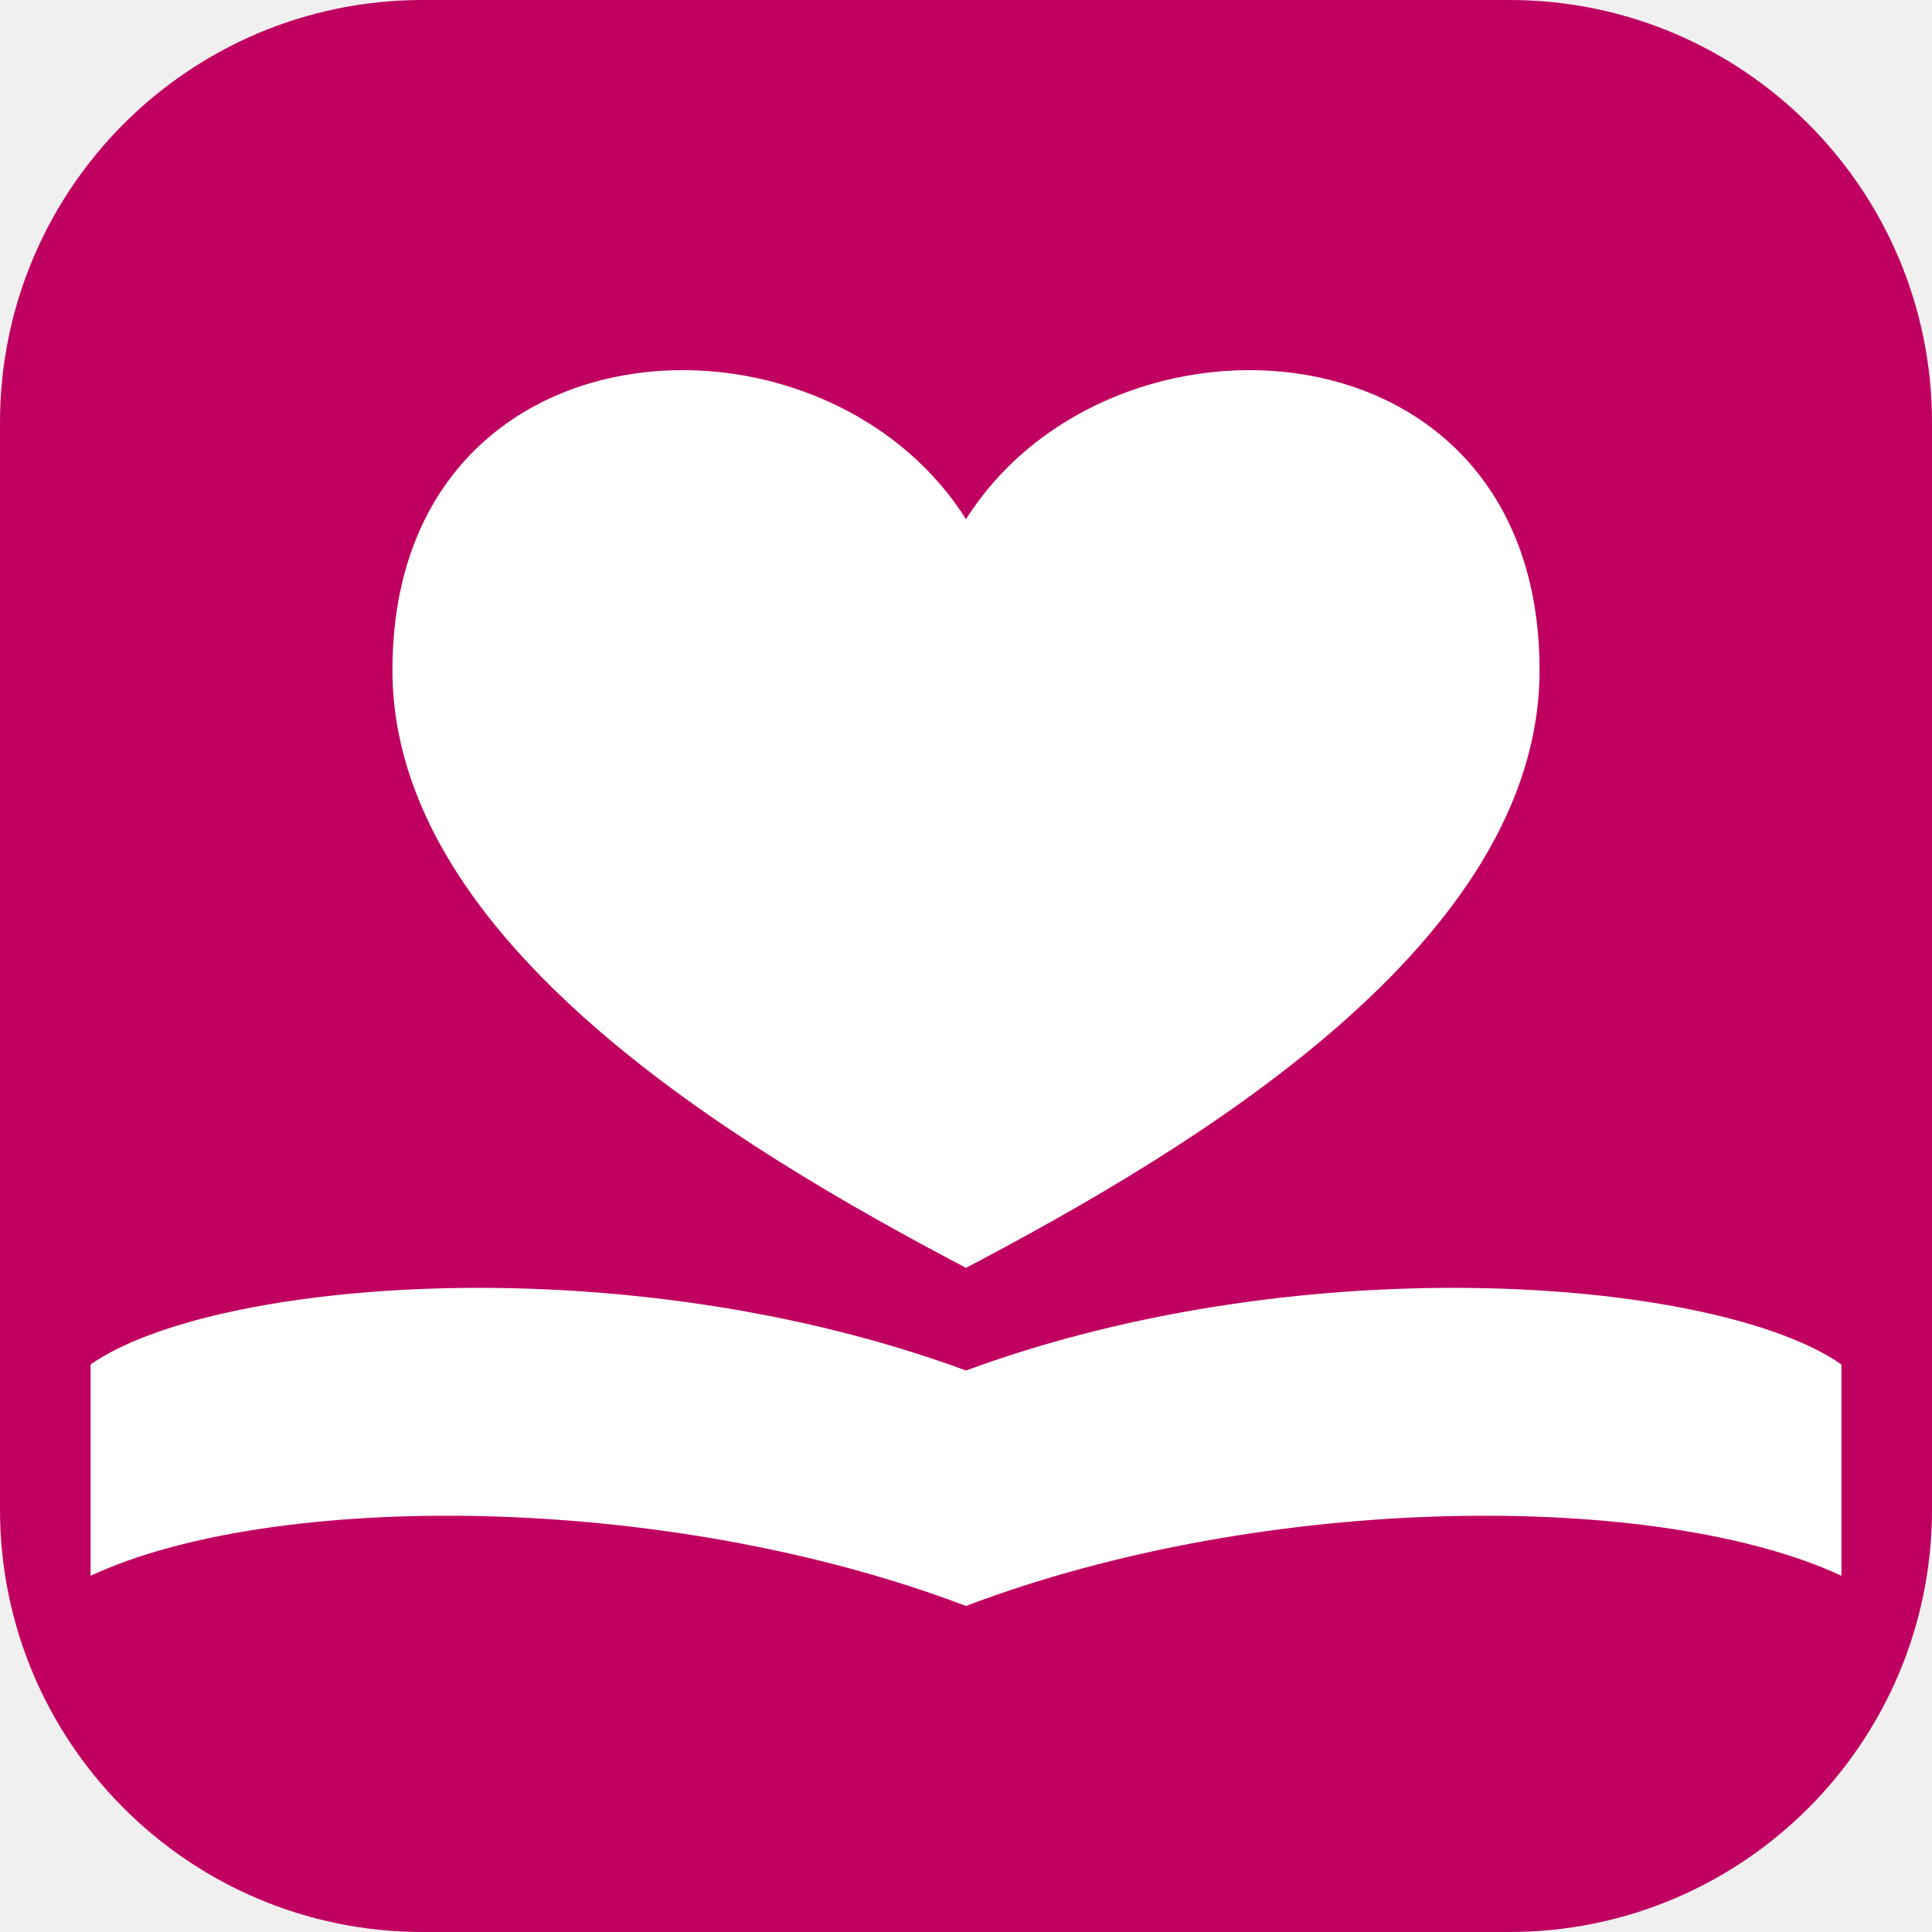
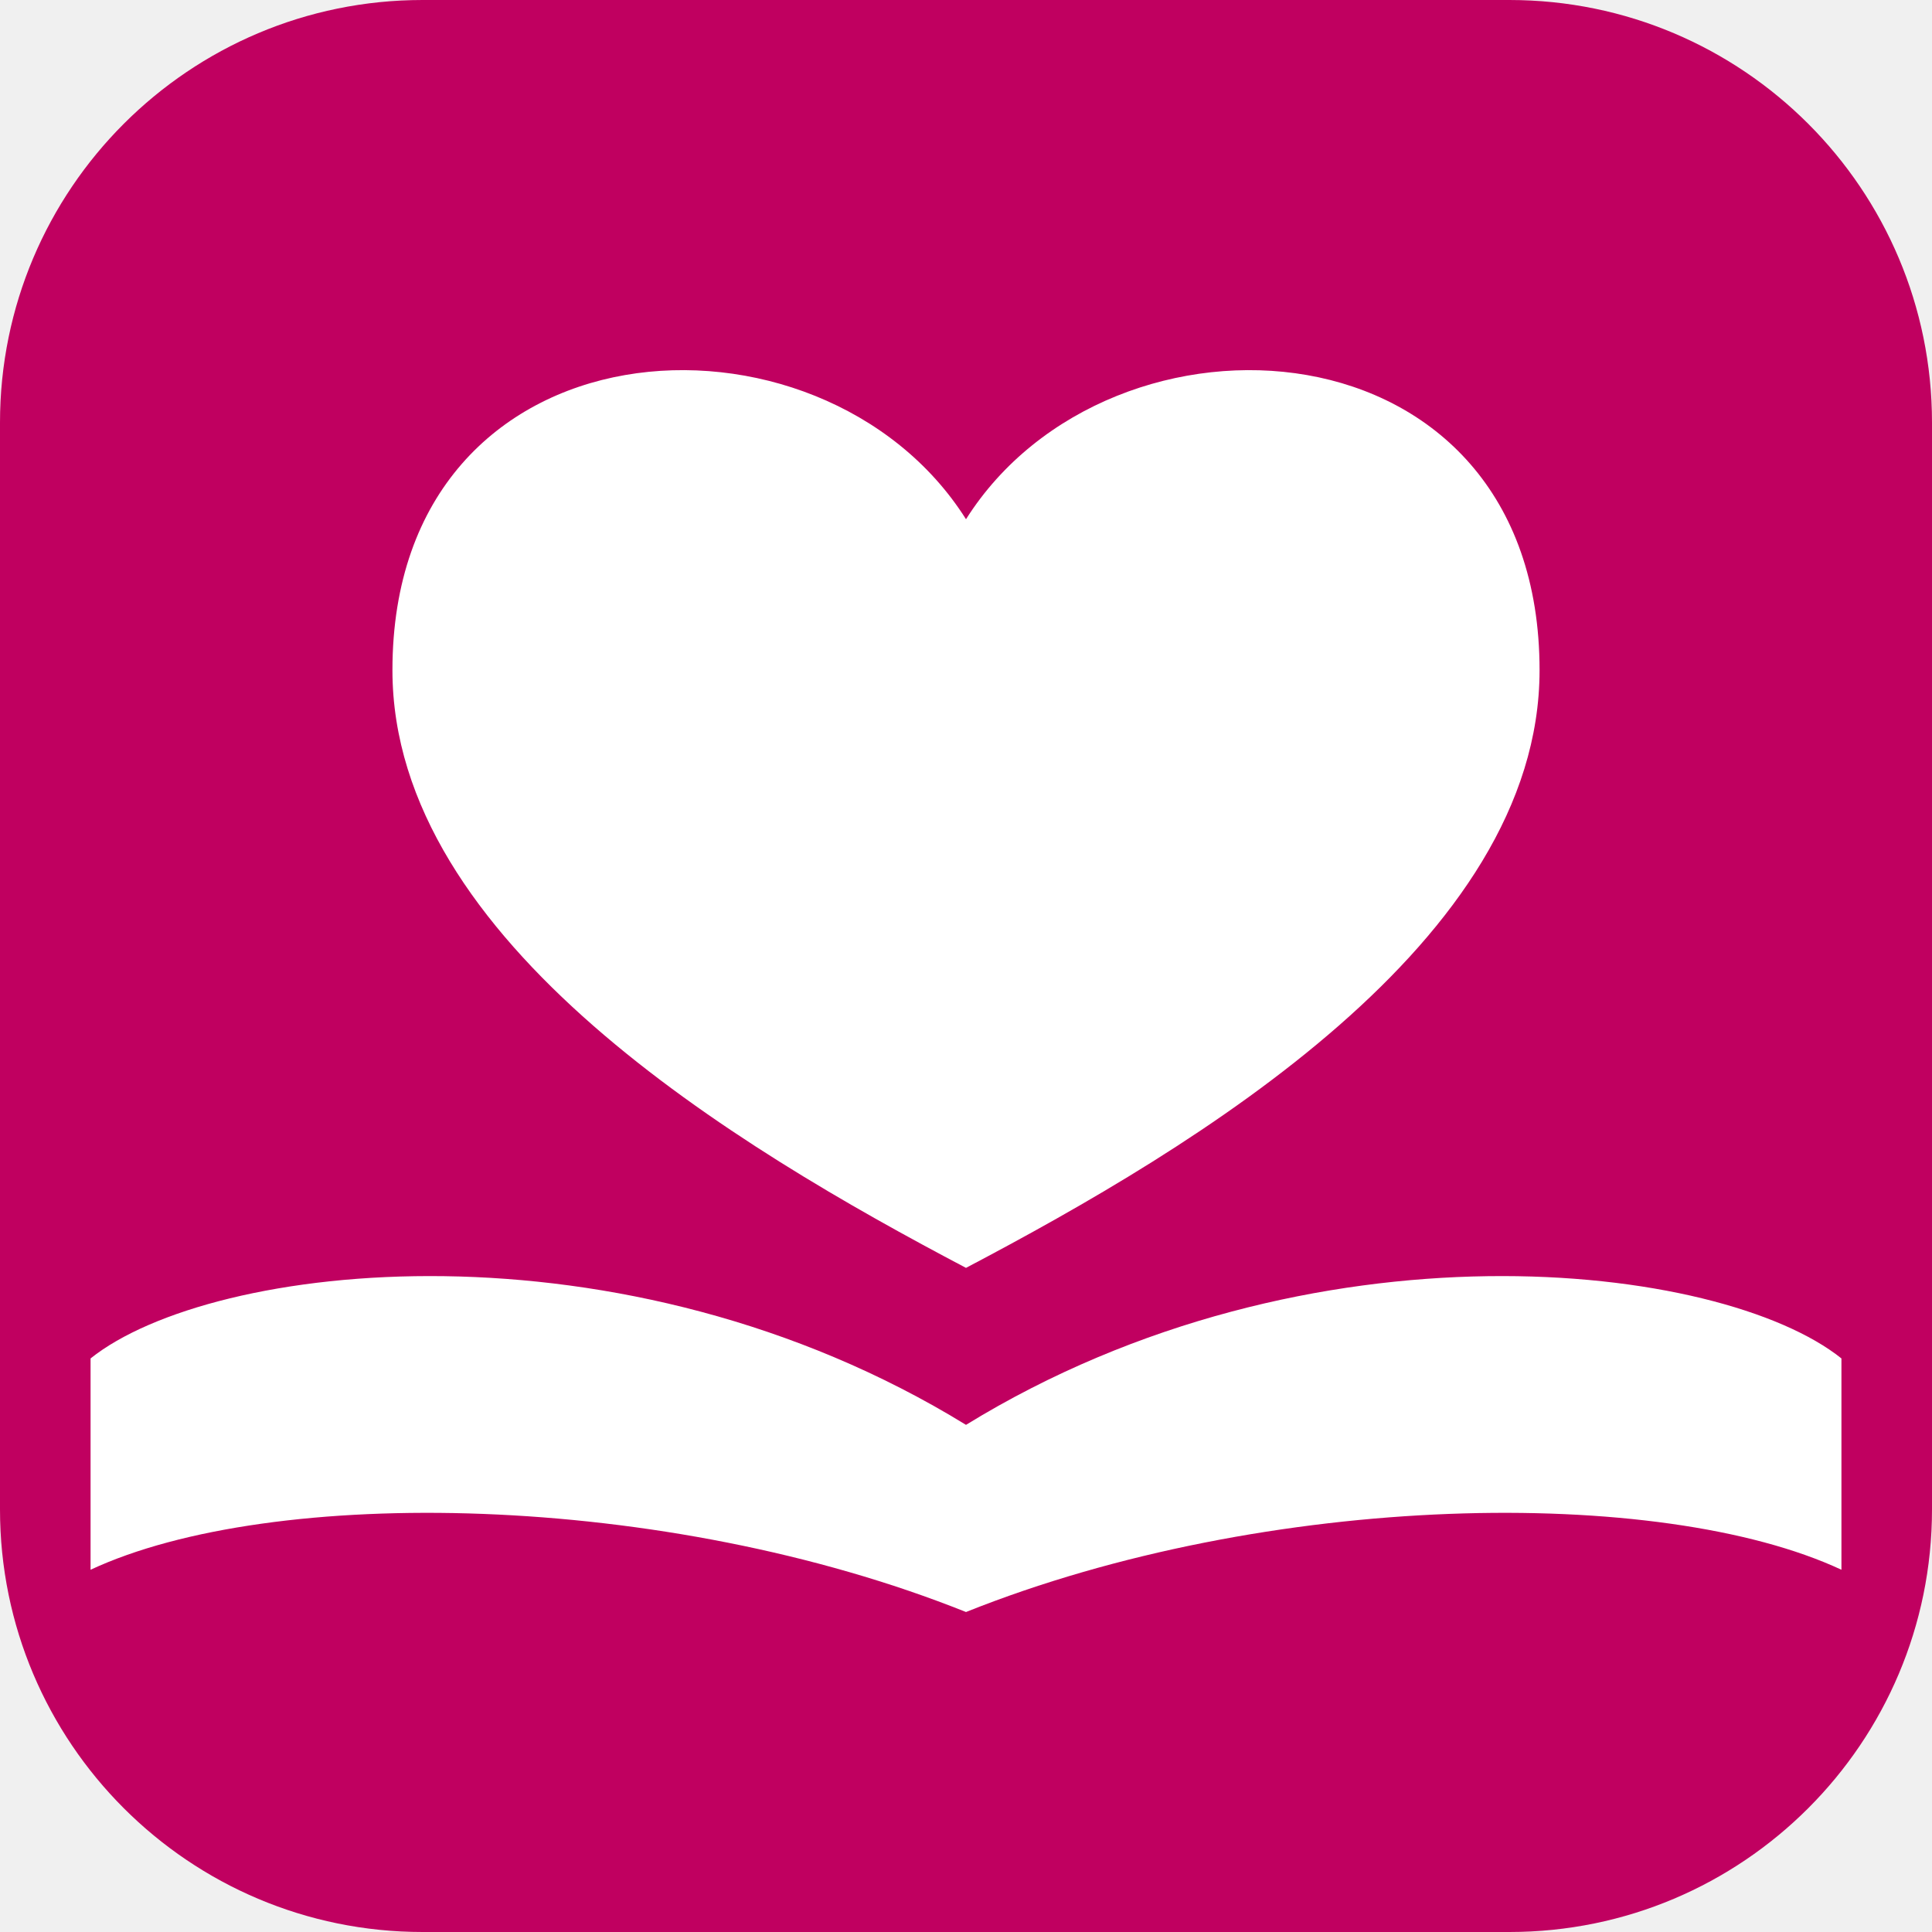
<svg xmlns="http://www.w3.org/2000/svg" viewBox="0 0 32 32">
  <rect width="32" height="32" rx="7" fill="#C00060" />
  <g fill="#FFFFFF">
    <path d="M16 8.6 C 13.6 4.8, 6.5 5.2, 6.5 11.1 C 6.5 15.6, 12.2 19.0, 16 21.0 C 19.8 19.0, 25.5 15.6, 25.5 11.1 C 25.5 5.2, 18.4 4.8, 16 8.6 Z" />
-     <path d="M16 22.7 C 10.3 20.6, 3.5 21.2, 1.5 22.6 L 1.5 26.1 C 4.5 24.7, 11 24.7, 16 26.6 C 21 24.7, 27.5 24.7, 30.5 26.1 L 30.5 22.6 C 28.5 21.2, 21.7 20.6, 16 22.7 Z" />
+     <path d="M16 23.6 C 10.3 20.1, 3.5 20.9, 1.5 22.5 L 1.5 26.0 C 4.5 24.6, 11 24.7, 16 26.7 C 21 24.7, 27.5 24.6, 30.5 26.0 L 30.5 22.5 C 28.5 20.9, 21.7 20.1, 16 23.6 Z" />
  </g>
</svg>
